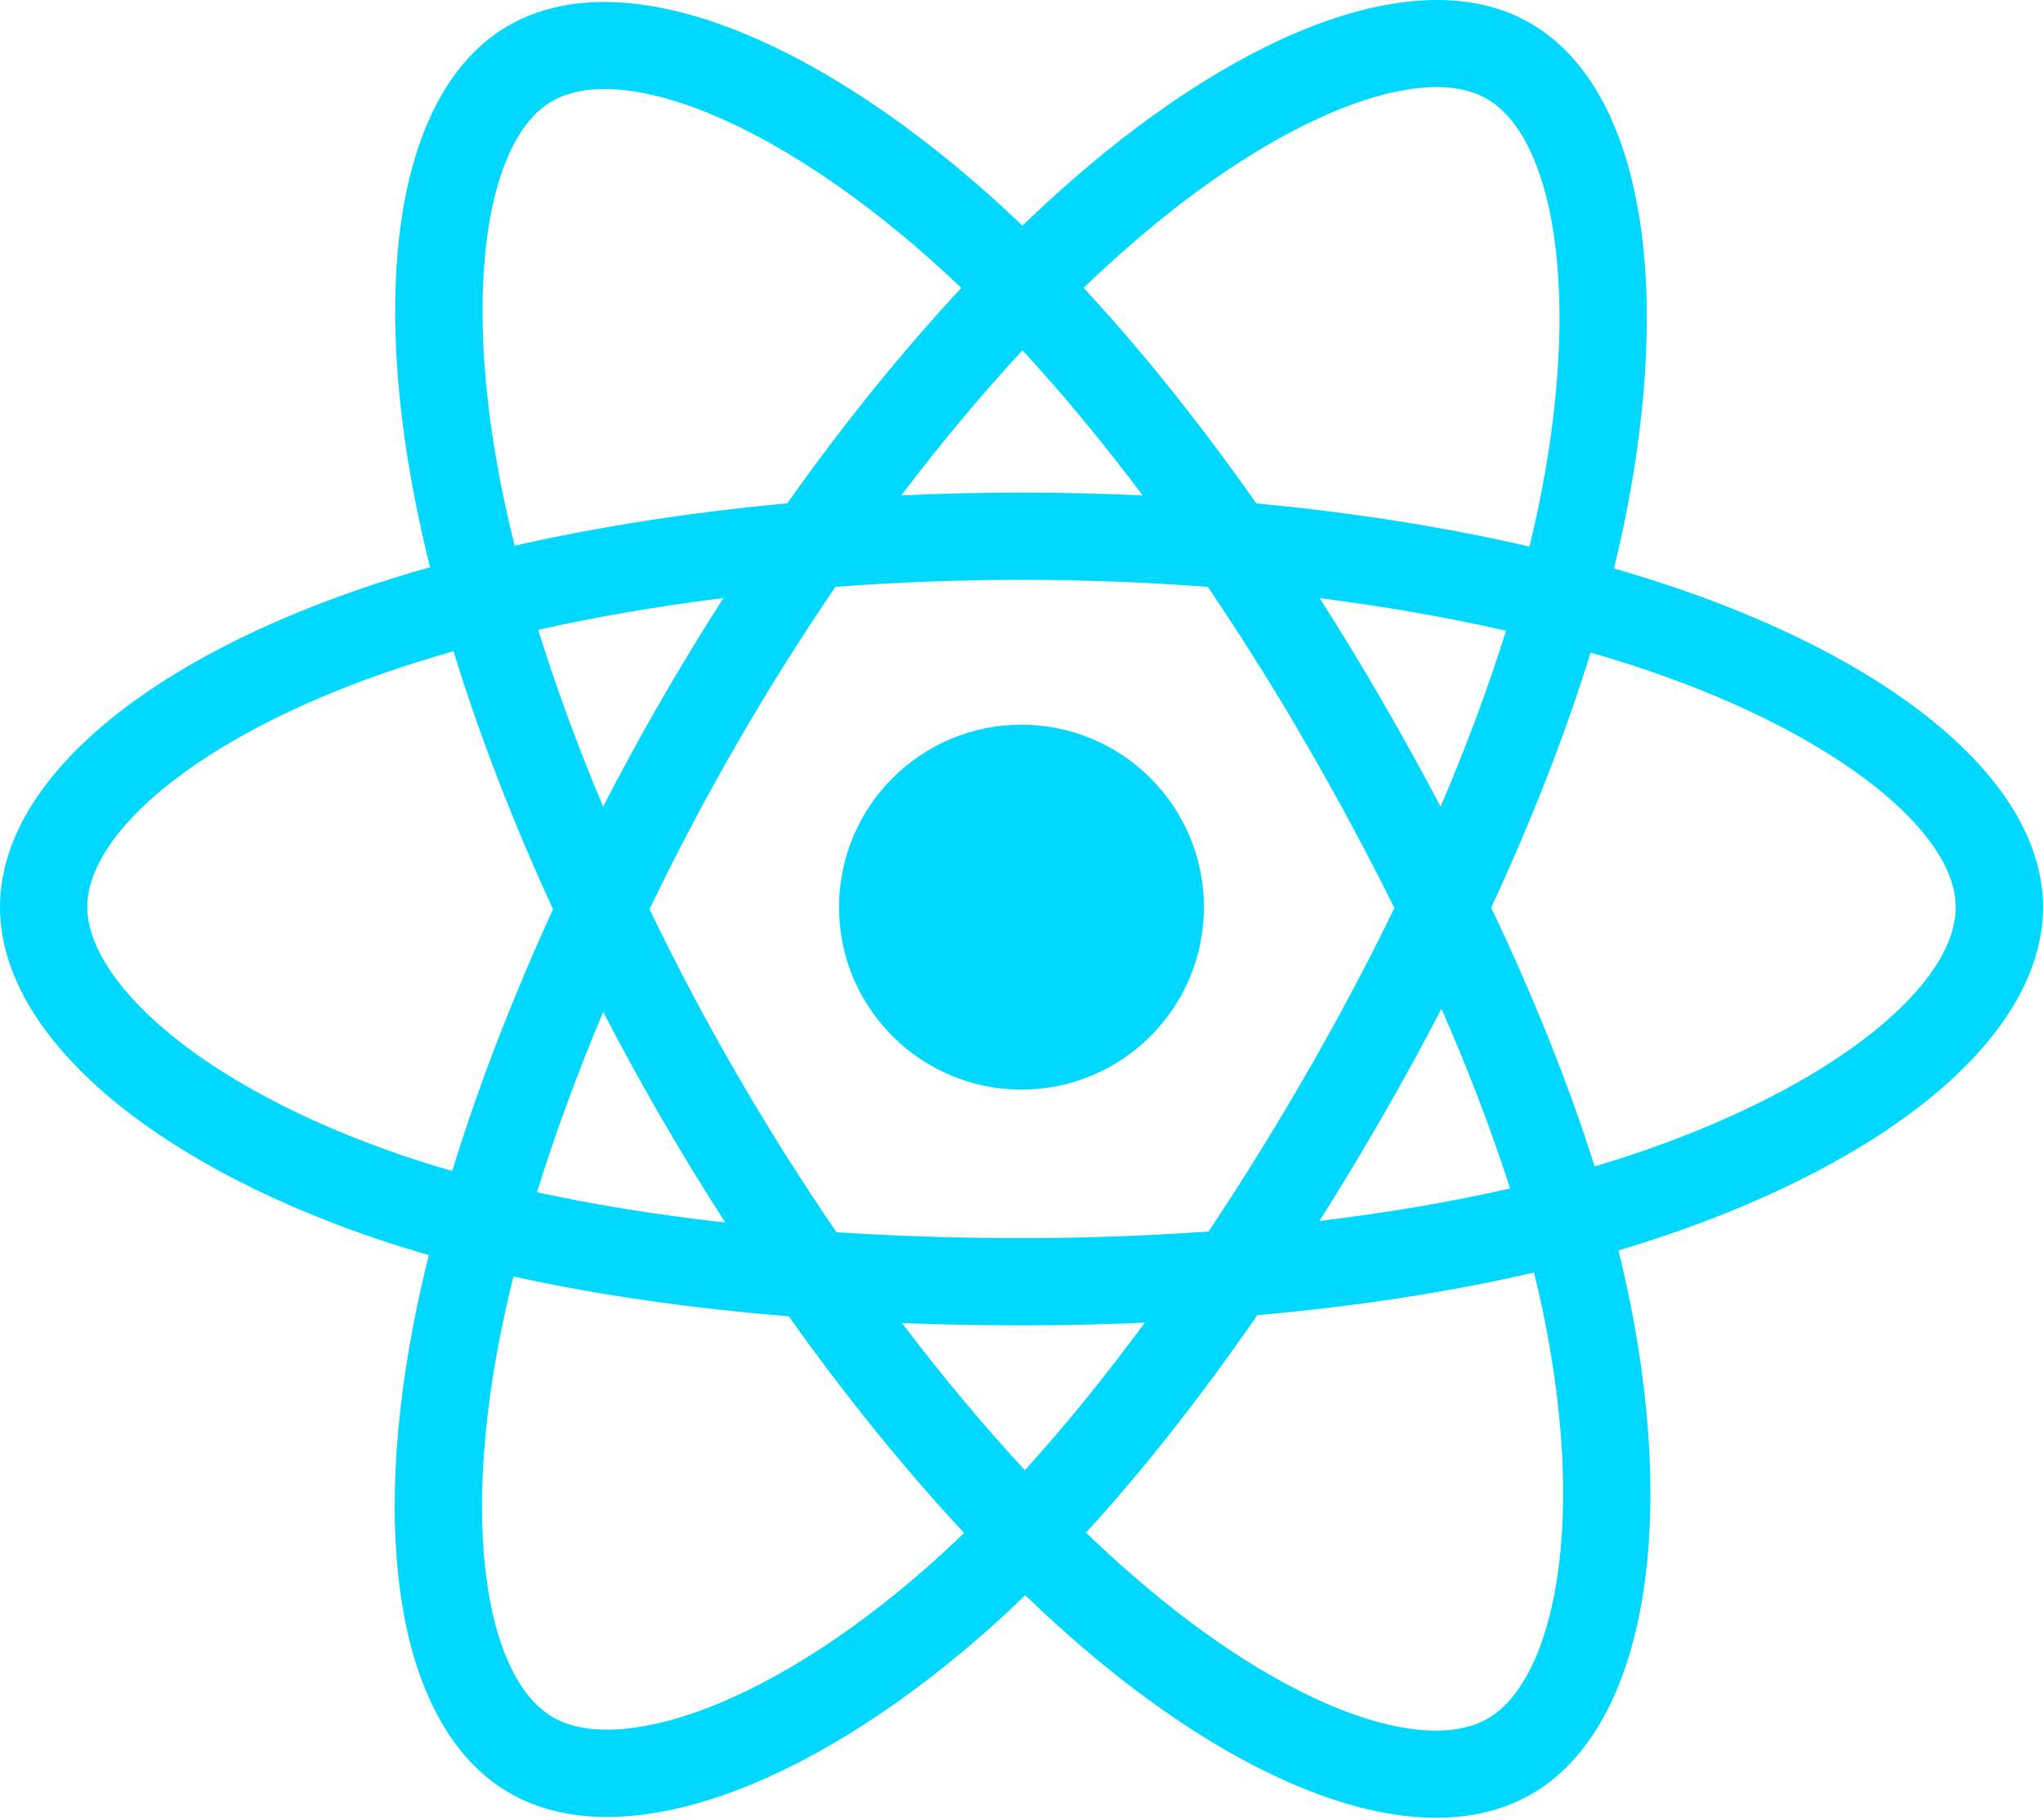
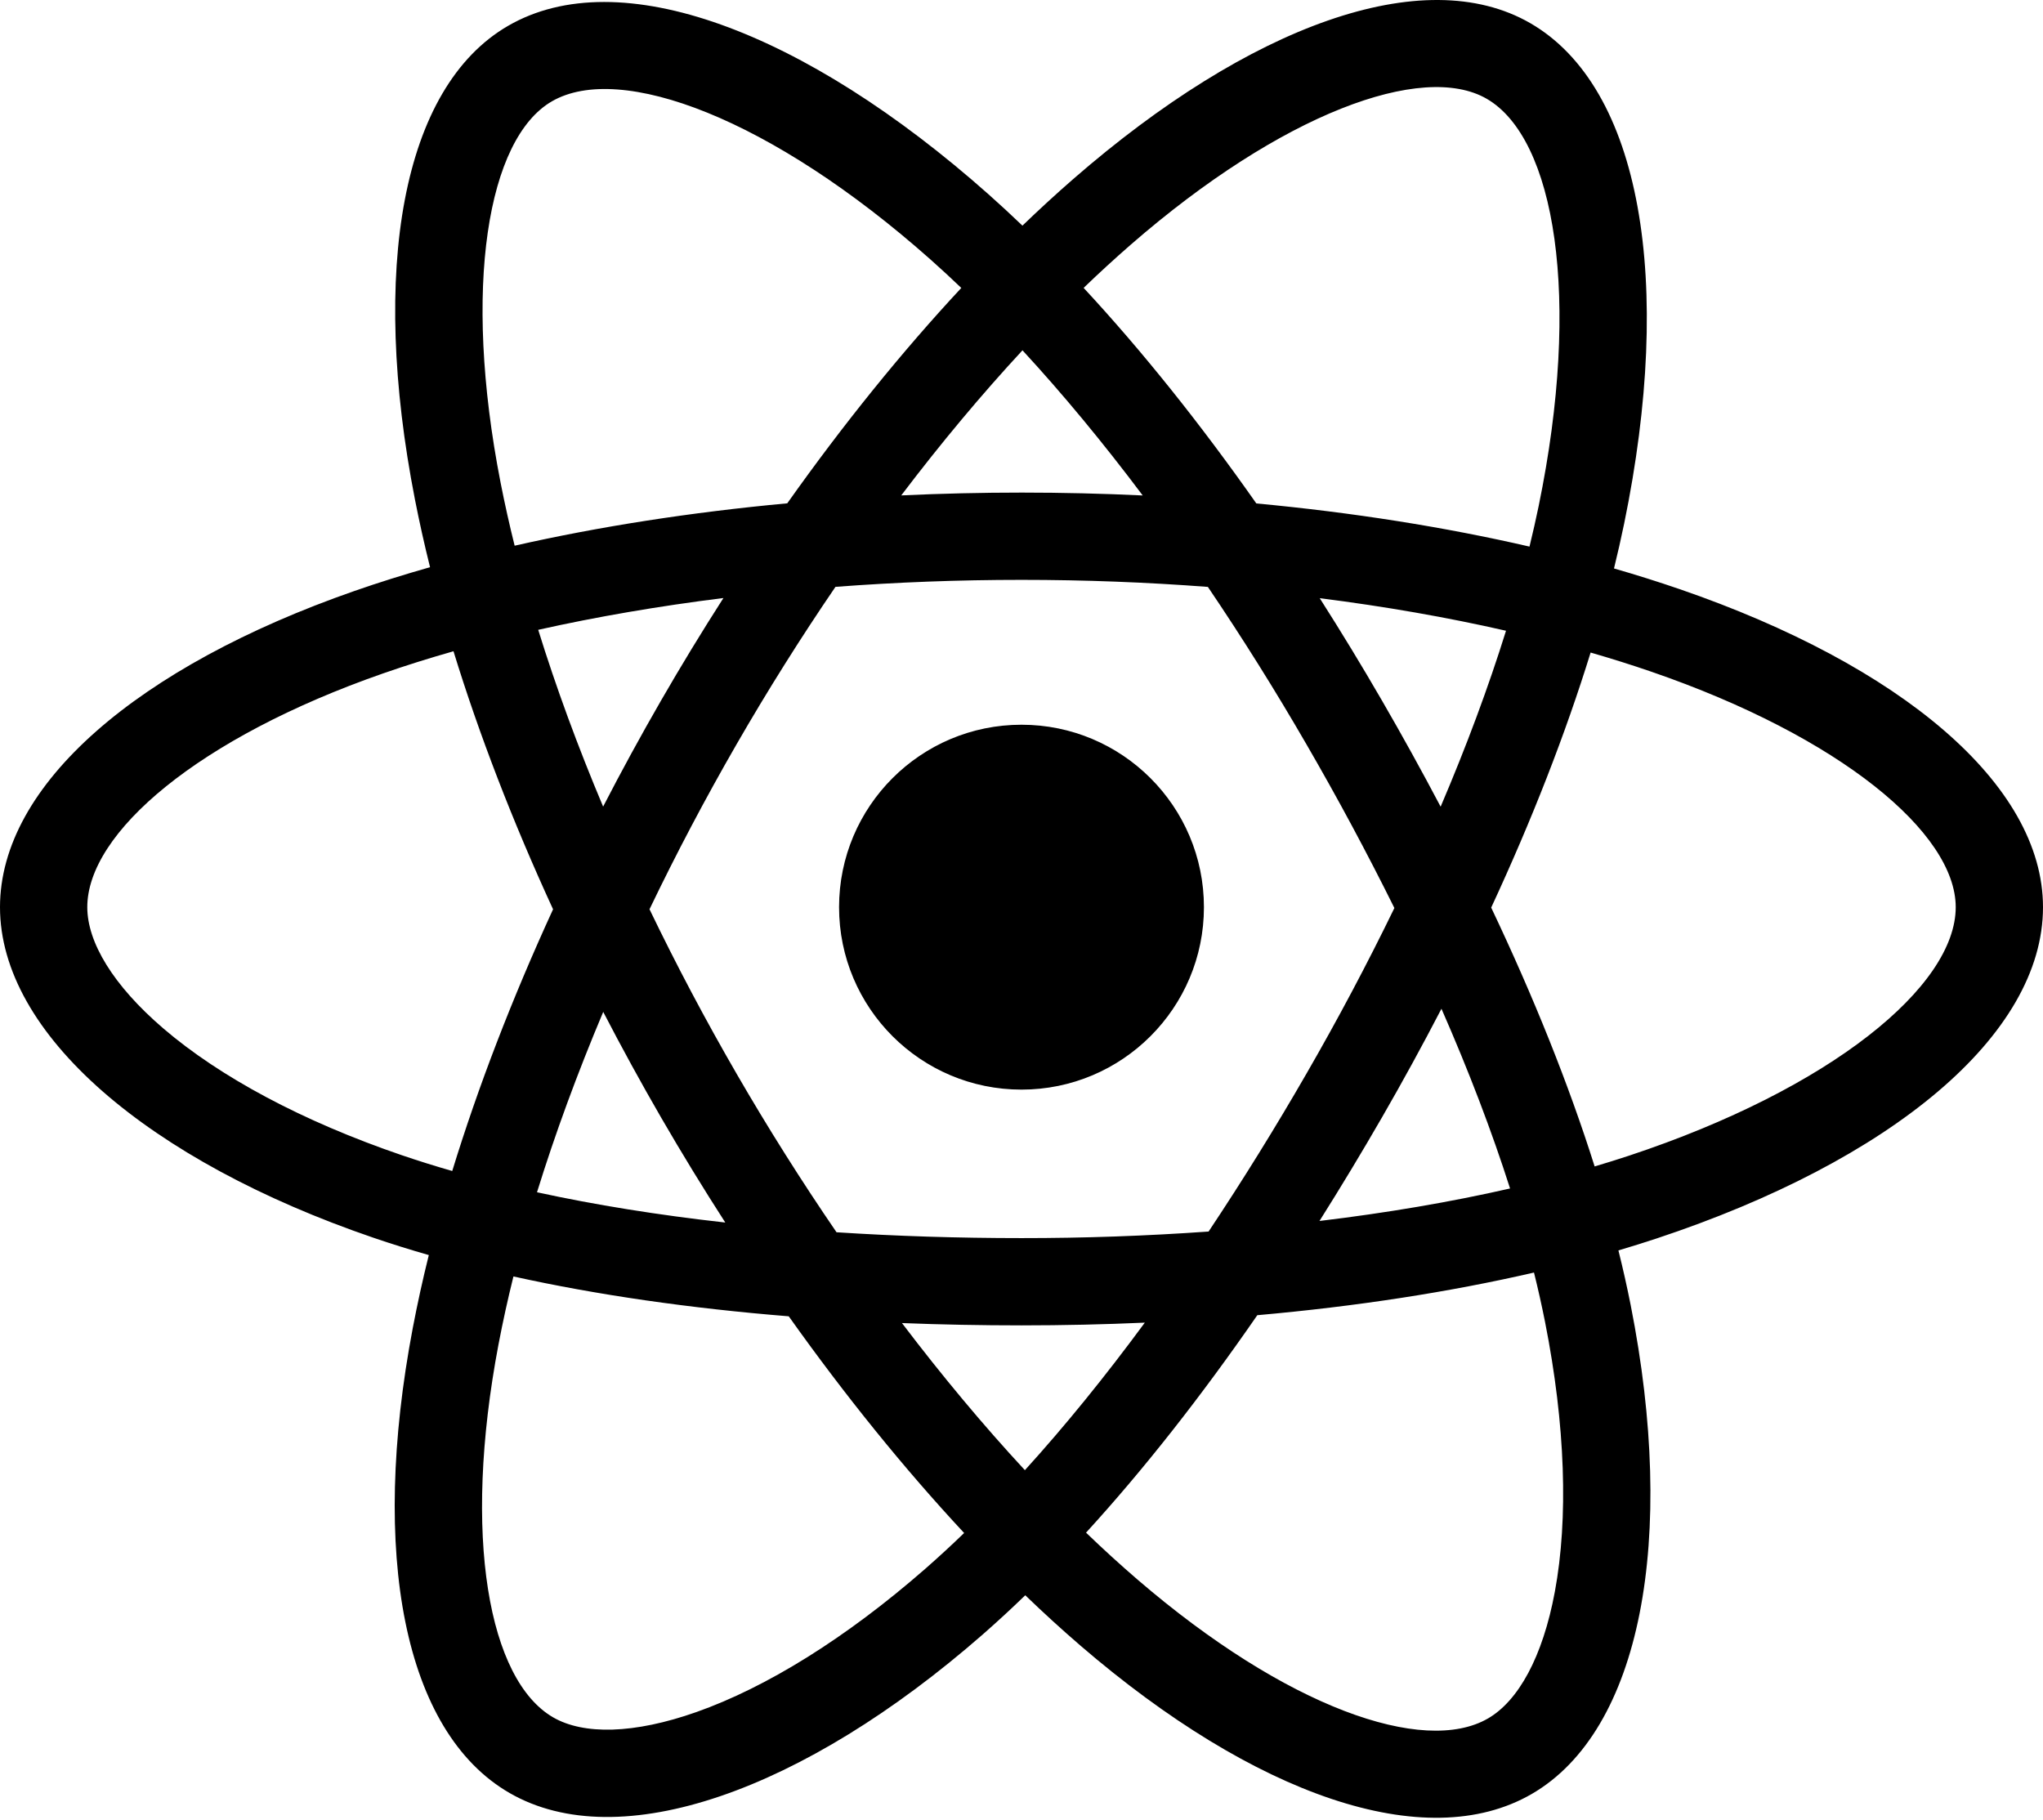
- <svg xmlns="http://www.w3.org/2000/svg" aria-hidden="true" role="img" class="iconify iconify--logos" width="35.93" height="32" preserveAspectRatio="xMidYMid meet" viewBox="0 0 256 228">
-   <path fill="#00D8FF" d="M210.483 73.824a171.49 171.49 0 0 0-8.24-2.597c.465-1.9.893-3.777 1.273-5.621c6.238-30.281 2.16-54.676-11.769-62.708c-13.355-7.7-35.196.329-57.254 19.526a171.23 171.23 0 0 0-6.375 5.848a155.866 155.866 0 0 0-4.241-3.917C100.759 3.829 77.587-4.822 63.673 3.233C50.33 10.957 46.379 33.89 51.995 62.588a170.974 170.974 0 0 0 1.892 8.48c-3.28.932-6.445 1.924-9.474 2.98C17.309 83.498 0 98.307 0 113.668c0 15.865 18.582 31.778 46.812 41.427a145.52 145.52 0 0 0 6.921 2.165a167.467 167.467 0 0 0-2.01 9.138c-5.354 28.2-1.173 50.591 12.134 58.266c13.744 7.926 36.812-.22 59.273-19.855a145.567 145.567 0 0 0 5.342-4.923a168.064 168.064 0 0 0 6.92 6.314c21.758 18.722 43.246 26.282 56.54 18.586c13.731-7.949 18.194-32.003 12.4-61.268a145.016 145.016 0 0 0-1.535-6.842c1.62-.48 3.21-.974 4.76-1.488c29.348-9.723 48.443-25.443 48.443-41.52c0-15.417-17.868-30.326-45.517-39.844Zm-6.365 70.984c-1.4.463-2.836.91-4.3 1.345c-3.24-10.257-7.612-21.163-12.963-32.432c5.106-11 9.31-21.767 12.459-31.957c2.619.758 5.16 1.557 7.61 2.4c23.69 8.156 38.14 20.213 38.14 29.504c0 9.896-15.606 22.743-40.946 31.14Zm-10.514 20.834c2.562 12.94 2.927 24.64 1.23 33.787c-1.524 8.219-4.59 13.698-8.382 15.893c-8.067 4.67-25.32-1.4-43.927-17.412a156.726 156.726 0 0 1-6.437-5.87c7.214-7.889 14.423-17.06 21.459-27.246c12.376-1.098 24.068-2.894 34.671-5.345a134.17 134.17 0 0 1 1.386 6.193ZM87.276 214.515c-7.882 2.783-14.16 2.863-17.955.675c-8.075-4.657-11.432-22.636-6.853-46.752a156.923 156.923 0 0 1 1.869-8.499c10.486 2.32 22.093 3.988 34.498 4.994c7.084 9.967 14.501 19.128 21.976 27.15a134.668 134.668 0 0 1-4.877 4.492c-9.933 8.682-19.886 14.842-28.658 17.94ZM50.35 144.747c-12.483-4.267-22.792-9.812-29.858-15.863c-6.35-5.437-9.555-10.836-9.555-15.216c0-9.322 13.897-21.212 37.076-29.293c2.813-.98 5.757-1.905 8.812-2.773c3.204 10.42 7.406 21.315 12.477 32.332c-5.137 11.18-9.399 22.249-12.634 32.792a134.718 134.718 0 0 1-6.318-1.979Zm12.378-84.26c-4.811-24.587-1.616-43.134 6.425-47.789c8.564-4.958 27.502 2.111 47.463 19.835a144.318 144.318 0 0 1 3.841 3.545c-7.438 7.987-14.787 17.08-21.808 26.988c-12.04 1.116-23.565 2.908-34.161 5.309a160.342 160.342 0 0 1-1.76-7.887Zm110.427 27.268a347.8 347.8 0 0 0-7.785-12.803c8.168 1.033 15.994 2.404 23.343 4.08c-2.206 7.072-4.956 14.465-8.193 22.045a381.151 381.151 0 0 0-7.365-13.322Zm-45.032-43.861c5.044 5.465 10.096 11.566 15.065 18.186a322.04 322.04 0 0 0-30.257-.006c4.974-6.559 10.069-12.652 15.192-18.18ZM82.802 87.83a323.167 323.167 0 0 0-7.227 13.238c-3.184-7.553-5.909-14.98-8.134-22.152c7.304-1.634 15.093-2.97 23.209-3.984a321.524 321.524 0 0 0-7.848 12.897Zm8.081 65.352c-8.385-.936-16.291-2.203-23.593-3.793c2.26-7.3 5.045-14.885 8.298-22.6a321.187 321.187 0 0 0 7.257 13.246c2.594 4.48 5.28 8.868 8.038 13.147Zm37.542 31.03c-5.184-5.592-10.354-11.779-15.403-18.433c4.902.192 9.899.29 14.978.29c5.218 0 10.376-.117 15.453-.343c-4.985 6.774-10.018 12.97-15.028 18.486Zm52.198-57.817c3.422 7.8 6.306 15.345 8.596 22.52c-7.422 1.694-15.436 3.058-23.88 4.071a382.417 382.417 0 0 0 7.859-13.026a347.403 347.403 0 0 0 7.425-13.565Zm-16.898 8.101a358.557 358.557 0 0 1-12.281 19.815a329.4 329.4 0 0 1-23.444.823c-7.967 0-15.716-.248-23.178-.732a310.202 310.202 0 0 1-12.513-19.846h.001a307.41 307.41 0 0 1-10.923-20.627a310.278 310.278 0 0 1 10.89-20.637l-.001.001a307.318 307.318 0 0 1 12.413-19.761c7.613-.576 15.42-.876 23.31-.876H128c7.926 0 15.743.303 23.354.883a329.357 329.357 0 0 1 12.335 19.695a358.489 358.489 0 0 1 11.036 20.54a329.472 329.472 0 0 1-11 20.722Zm22.56-122.124c8.572 4.944 11.906 24.881 6.52 51.026c-.344 1.668-.73 3.367-1.15 5.09c-10.622-2.452-22.155-4.275-34.23-5.408c-7.034-10.017-14.323-19.124-21.64-27.008a160.789 160.789 0 0 1 5.888-5.4c18.9-16.447 36.564-22.941 44.612-18.3ZM128 90.808c12.625 0 22.86 10.235 22.86 22.86s-10.235 22.86-22.86 22.86s-22.86-10.235-22.86-22.86s10.235-22.86 22.86-22.86Z" />
+ <svg xmlns="http://www.w3.org/2000/svg" aria-hidden="true" role="img" class="iconify iconify--logos" preserveAspectRatio="xMidYMid meet" viewBox="0 0 256 228">
+   <path d="M210.483 73.824a171.49 171.49 0 0 0-8.24-2.597c.465-1.9.893-3.777 1.273-5.621c6.238-30.281 2.16-54.676-11.769-62.708c-13.355-7.7-35.196.329-57.254 19.526a171.23 171.23 0 0 0-6.375 5.848a155.866 155.866 0 0 0-4.241-3.917C100.759 3.829 77.587-4.822 63.673 3.233C50.33 10.957 46.379 33.89 51.995 62.588a170.974 170.974 0 0 0 1.892 8.48c-3.28.932-6.445 1.924-9.474 2.98C17.309 83.498 0 98.307 0 113.668c0 15.865 18.582 31.778 46.812 41.427a145.52 145.52 0 0 0 6.921 2.165a167.467 167.467 0 0 0-2.01 9.138c-5.354 28.2-1.173 50.591 12.134 58.266c13.744 7.926 36.812-.22 59.273-19.855a145.567 145.567 0 0 0 5.342-4.923a168.064 168.064 0 0 0 6.92 6.314c21.758 18.722 43.246 26.282 56.54 18.586c13.731-7.949 18.194-32.003 12.4-61.268a145.016 145.016 0 0 0-1.535-6.842c1.62-.48 3.21-.974 4.76-1.488c29.348-9.723 48.443-25.443 48.443-41.52c0-15.417-17.868-30.326-45.517-39.844Zm-6.365 70.984c-1.4.463-2.836.91-4.3 1.345c-3.24-10.257-7.612-21.163-12.963-32.432c5.106-11 9.31-21.767 12.459-31.957c2.619.758 5.16 1.557 7.61 2.4c23.69 8.156 38.14 20.213 38.14 29.504c0 9.896-15.606 22.743-40.946 31.14Zm-10.514 20.834c2.562 12.94 2.927 24.64 1.23 33.787c-1.524 8.219-4.59 13.698-8.382 15.893c-8.067 4.67-25.32-1.4-43.927-17.412a156.726 156.726 0 0 1-6.437-5.87c7.214-7.889 14.423-17.06 21.459-27.246c12.376-1.098 24.068-2.894 34.671-5.345a134.17 134.17 0 0 1 1.386 6.193ZM87.276 214.515c-7.882 2.783-14.16 2.863-17.955.675c-8.075-4.657-11.432-22.636-6.853-46.752a156.923 156.923 0 0 1 1.869-8.499c10.486 2.32 22.093 3.988 34.498 4.994c7.084 9.967 14.501 19.128 21.976 27.15a134.668 134.668 0 0 1-4.877 4.492c-9.933 8.682-19.886 14.842-28.658 17.94ZM50.35 144.747c-12.483-4.267-22.792-9.812-29.858-15.863c-6.35-5.437-9.555-10.836-9.555-15.216c0-9.322 13.897-21.212 37.076-29.293c2.813-.98 5.757-1.905 8.812-2.773c3.204 10.42 7.406 21.315 12.477 32.332c-5.137 11.18-9.399 22.249-12.634 32.792a134.718 134.718 0 0 1-6.318-1.979Zm12.378-84.26c-4.811-24.587-1.616-43.134 6.425-47.789c8.564-4.958 27.502 2.111 47.463 19.835a144.318 144.318 0 0 1 3.841 3.545c-7.438 7.987-14.787 17.08-21.808 26.988c-12.04 1.116-23.565 2.908-34.161 5.309a160.342 160.342 0 0 1-1.76-7.887Zm110.427 27.268a347.8 347.8 0 0 0-7.785-12.803c8.168 1.033 15.994 2.404 23.343 4.08c-2.206 7.072-4.956 14.465-8.193 22.045a381.151 381.151 0 0 0-7.365-13.322Zm-45.032-43.861c5.044 5.465 10.096 11.566 15.065 18.186a322.04 322.04 0 0 0-30.257-.006c4.974-6.559 10.069-12.652 15.192-18.18ZM82.802 87.83a323.167 323.167 0 0 0-7.227 13.238c-3.184-7.553-5.909-14.98-8.134-22.152c7.304-1.634 15.093-2.97 23.209-3.984a321.524 321.524 0 0 0-7.848 12.897Zm8.081 65.352c-8.385-.936-16.291-2.203-23.593-3.793c2.26-7.3 5.045-14.885 8.298-22.6a321.187 321.187 0 0 0 7.257 13.246c2.594 4.48 5.28 8.868 8.038 13.147Zm37.542 31.03c-5.184-5.592-10.354-11.779-15.403-18.433c4.902.192 9.899.29 14.978.29c5.218 0 10.376-.117 15.453-.343c-4.985 6.774-10.018 12.97-15.028 18.486Zm52.198-57.817c3.422 7.8 6.306 15.345 8.596 22.52c-7.422 1.694-15.436 3.058-23.88 4.071a382.417 382.417 0 0 0 7.859-13.026a347.403 347.403 0 0 0 7.425-13.565Zm-16.898 8.101a358.557 358.557 0 0 1-12.281 19.815a329.4 329.4 0 0 1-23.444.823c-7.967 0-15.716-.248-23.178-.732a310.202 310.202 0 0 1-12.513-19.846h.001a307.41 307.41 0 0 1-10.923-20.627a310.278 310.278 0 0 1 10.89-20.637l-.001.001a307.318 307.318 0 0 1 12.413-19.761c7.613-.576 15.42-.876 23.31-.876H128c7.926 0 15.743.303 23.354.883a329.357 329.357 0 0 1 12.335 19.695a358.489 358.489 0 0 1 11.036 20.54a329.472 329.472 0 0 1-11 20.722Zm22.56-122.124c8.572 4.944 11.906 24.881 6.52 51.026c-.344 1.668-.73 3.367-1.15 5.09c-10.622-2.452-22.155-4.275-34.23-5.408c-7.034-10.017-14.323-19.124-21.64-27.008a160.789 160.789 0 0 1 5.888-5.4c18.9-16.447 36.564-22.941 44.612-18.3ZM128 90.808c12.625 0 22.86 10.235 22.86 22.86s-10.235 22.86-22.86 22.86s-22.86-10.235-22.86-22.86s10.235-22.86 22.86-22.86Z" />
</svg>
